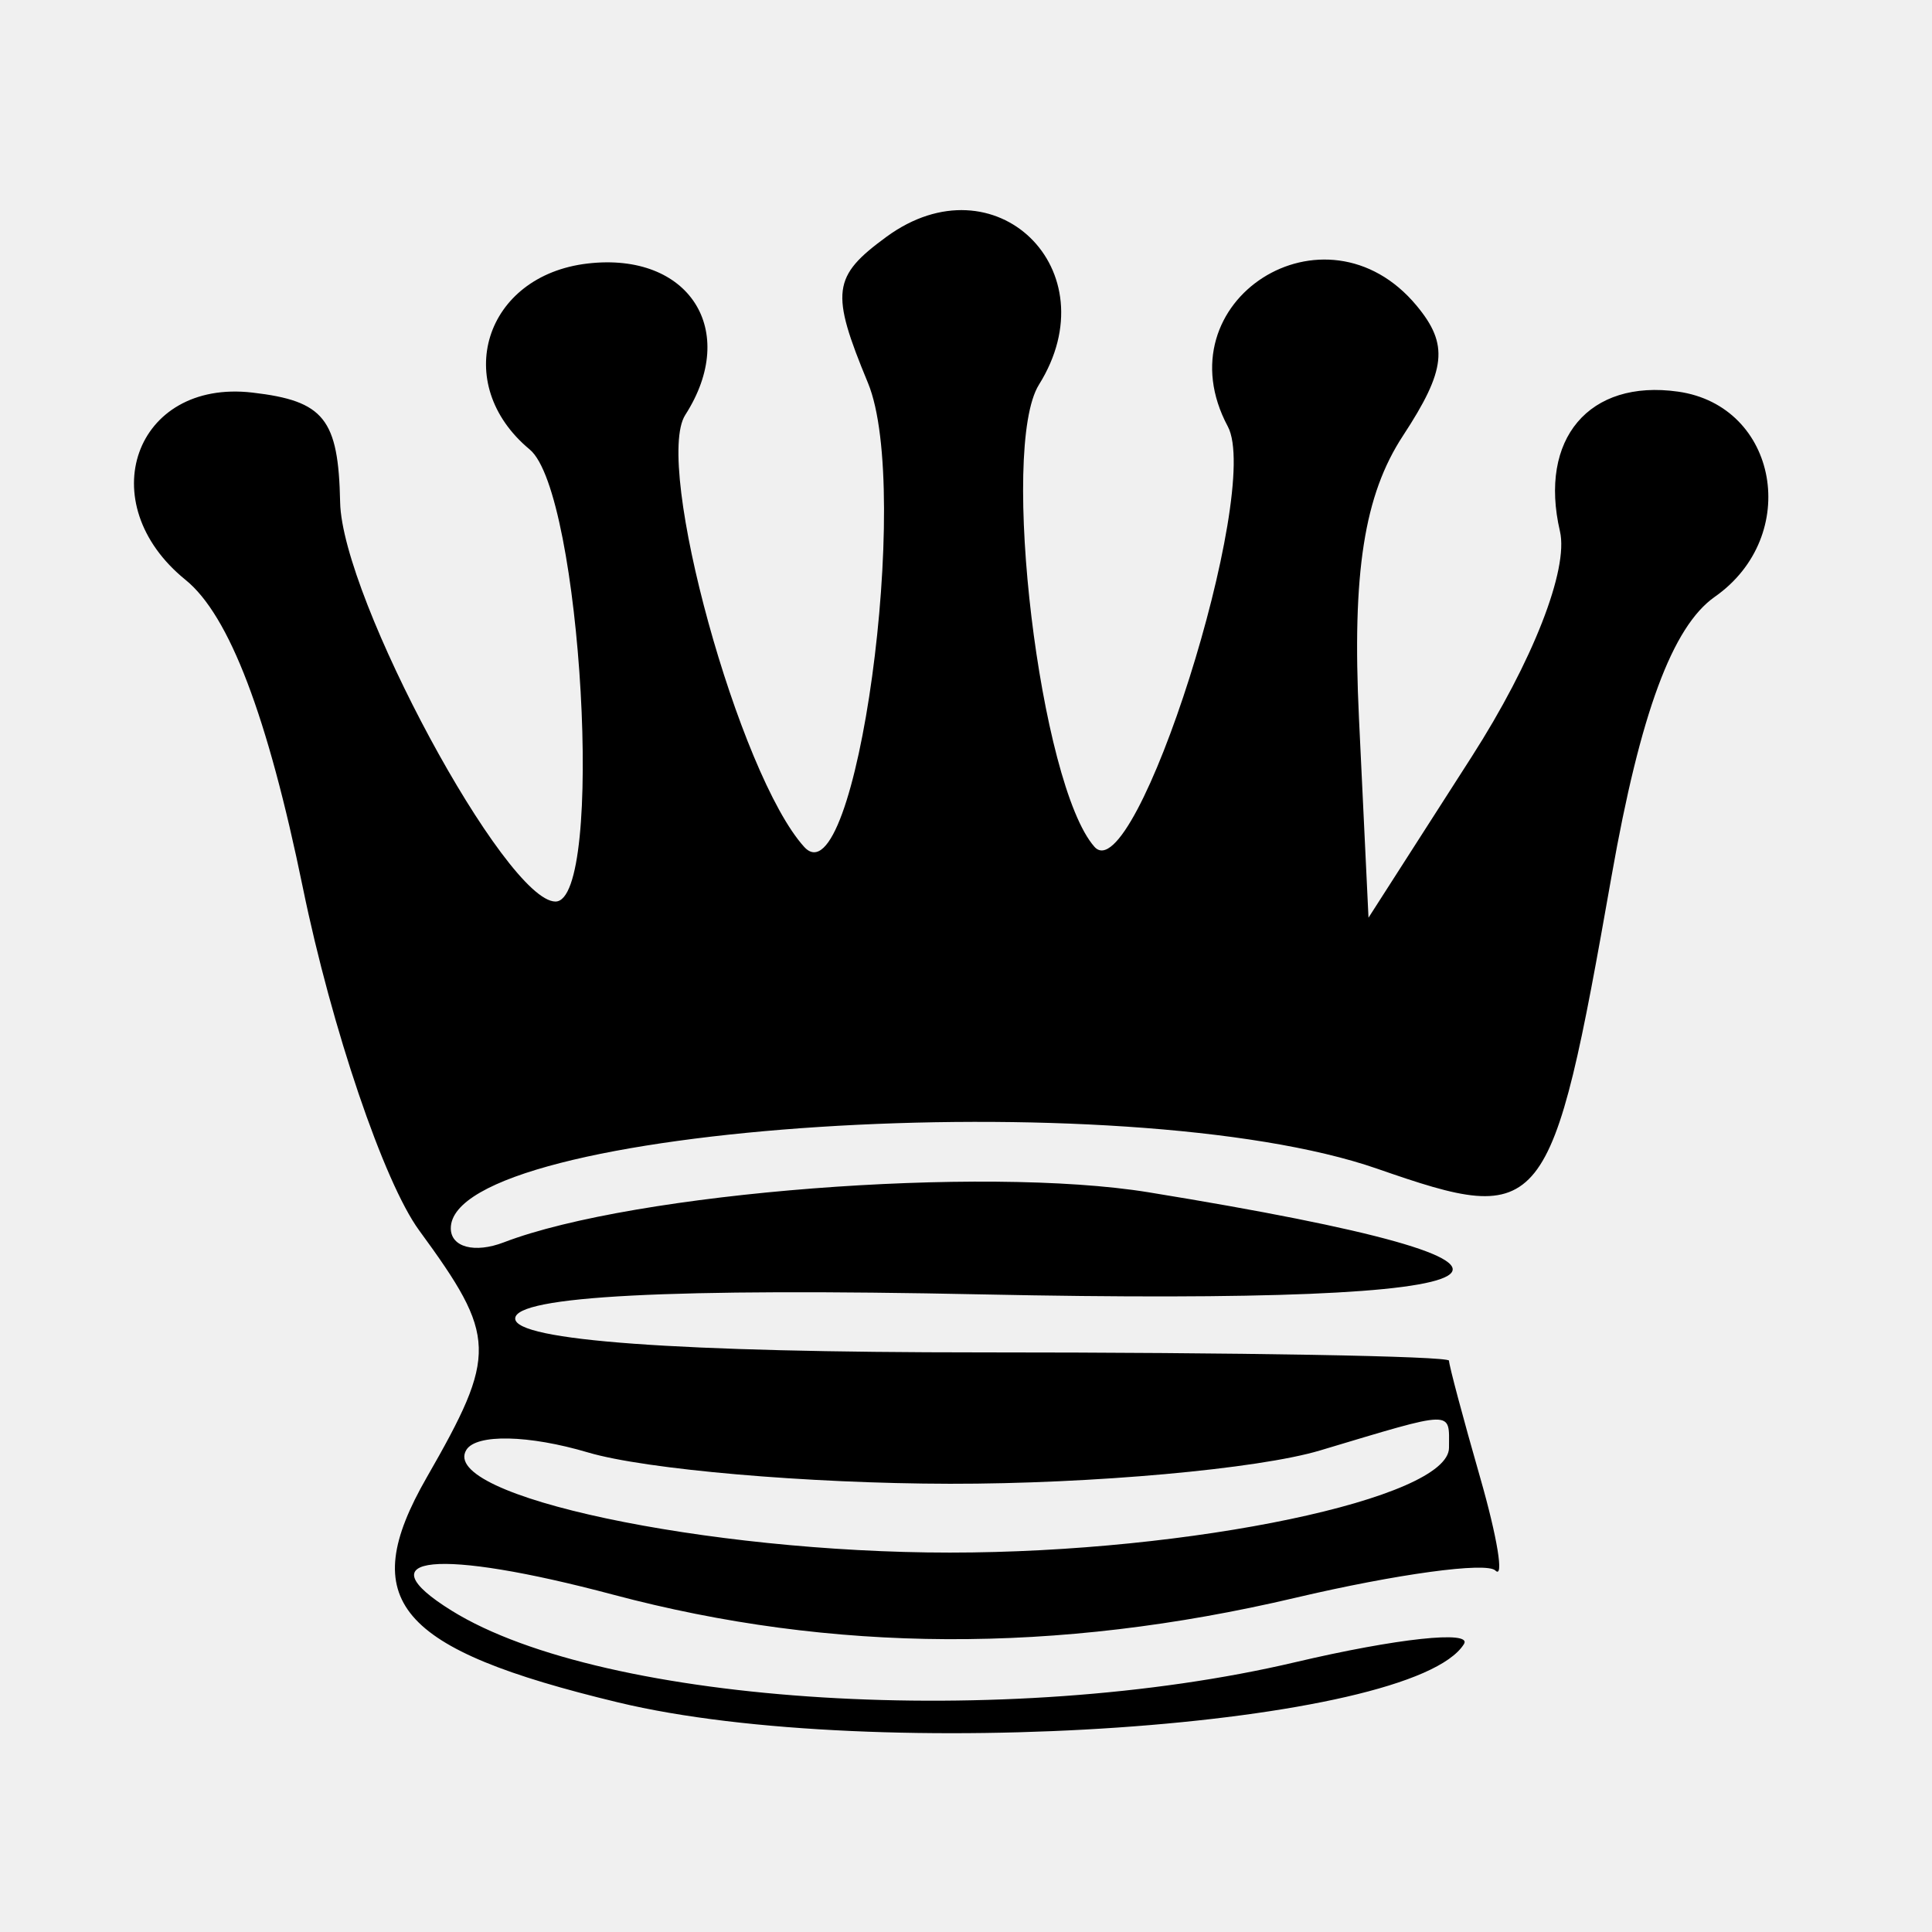
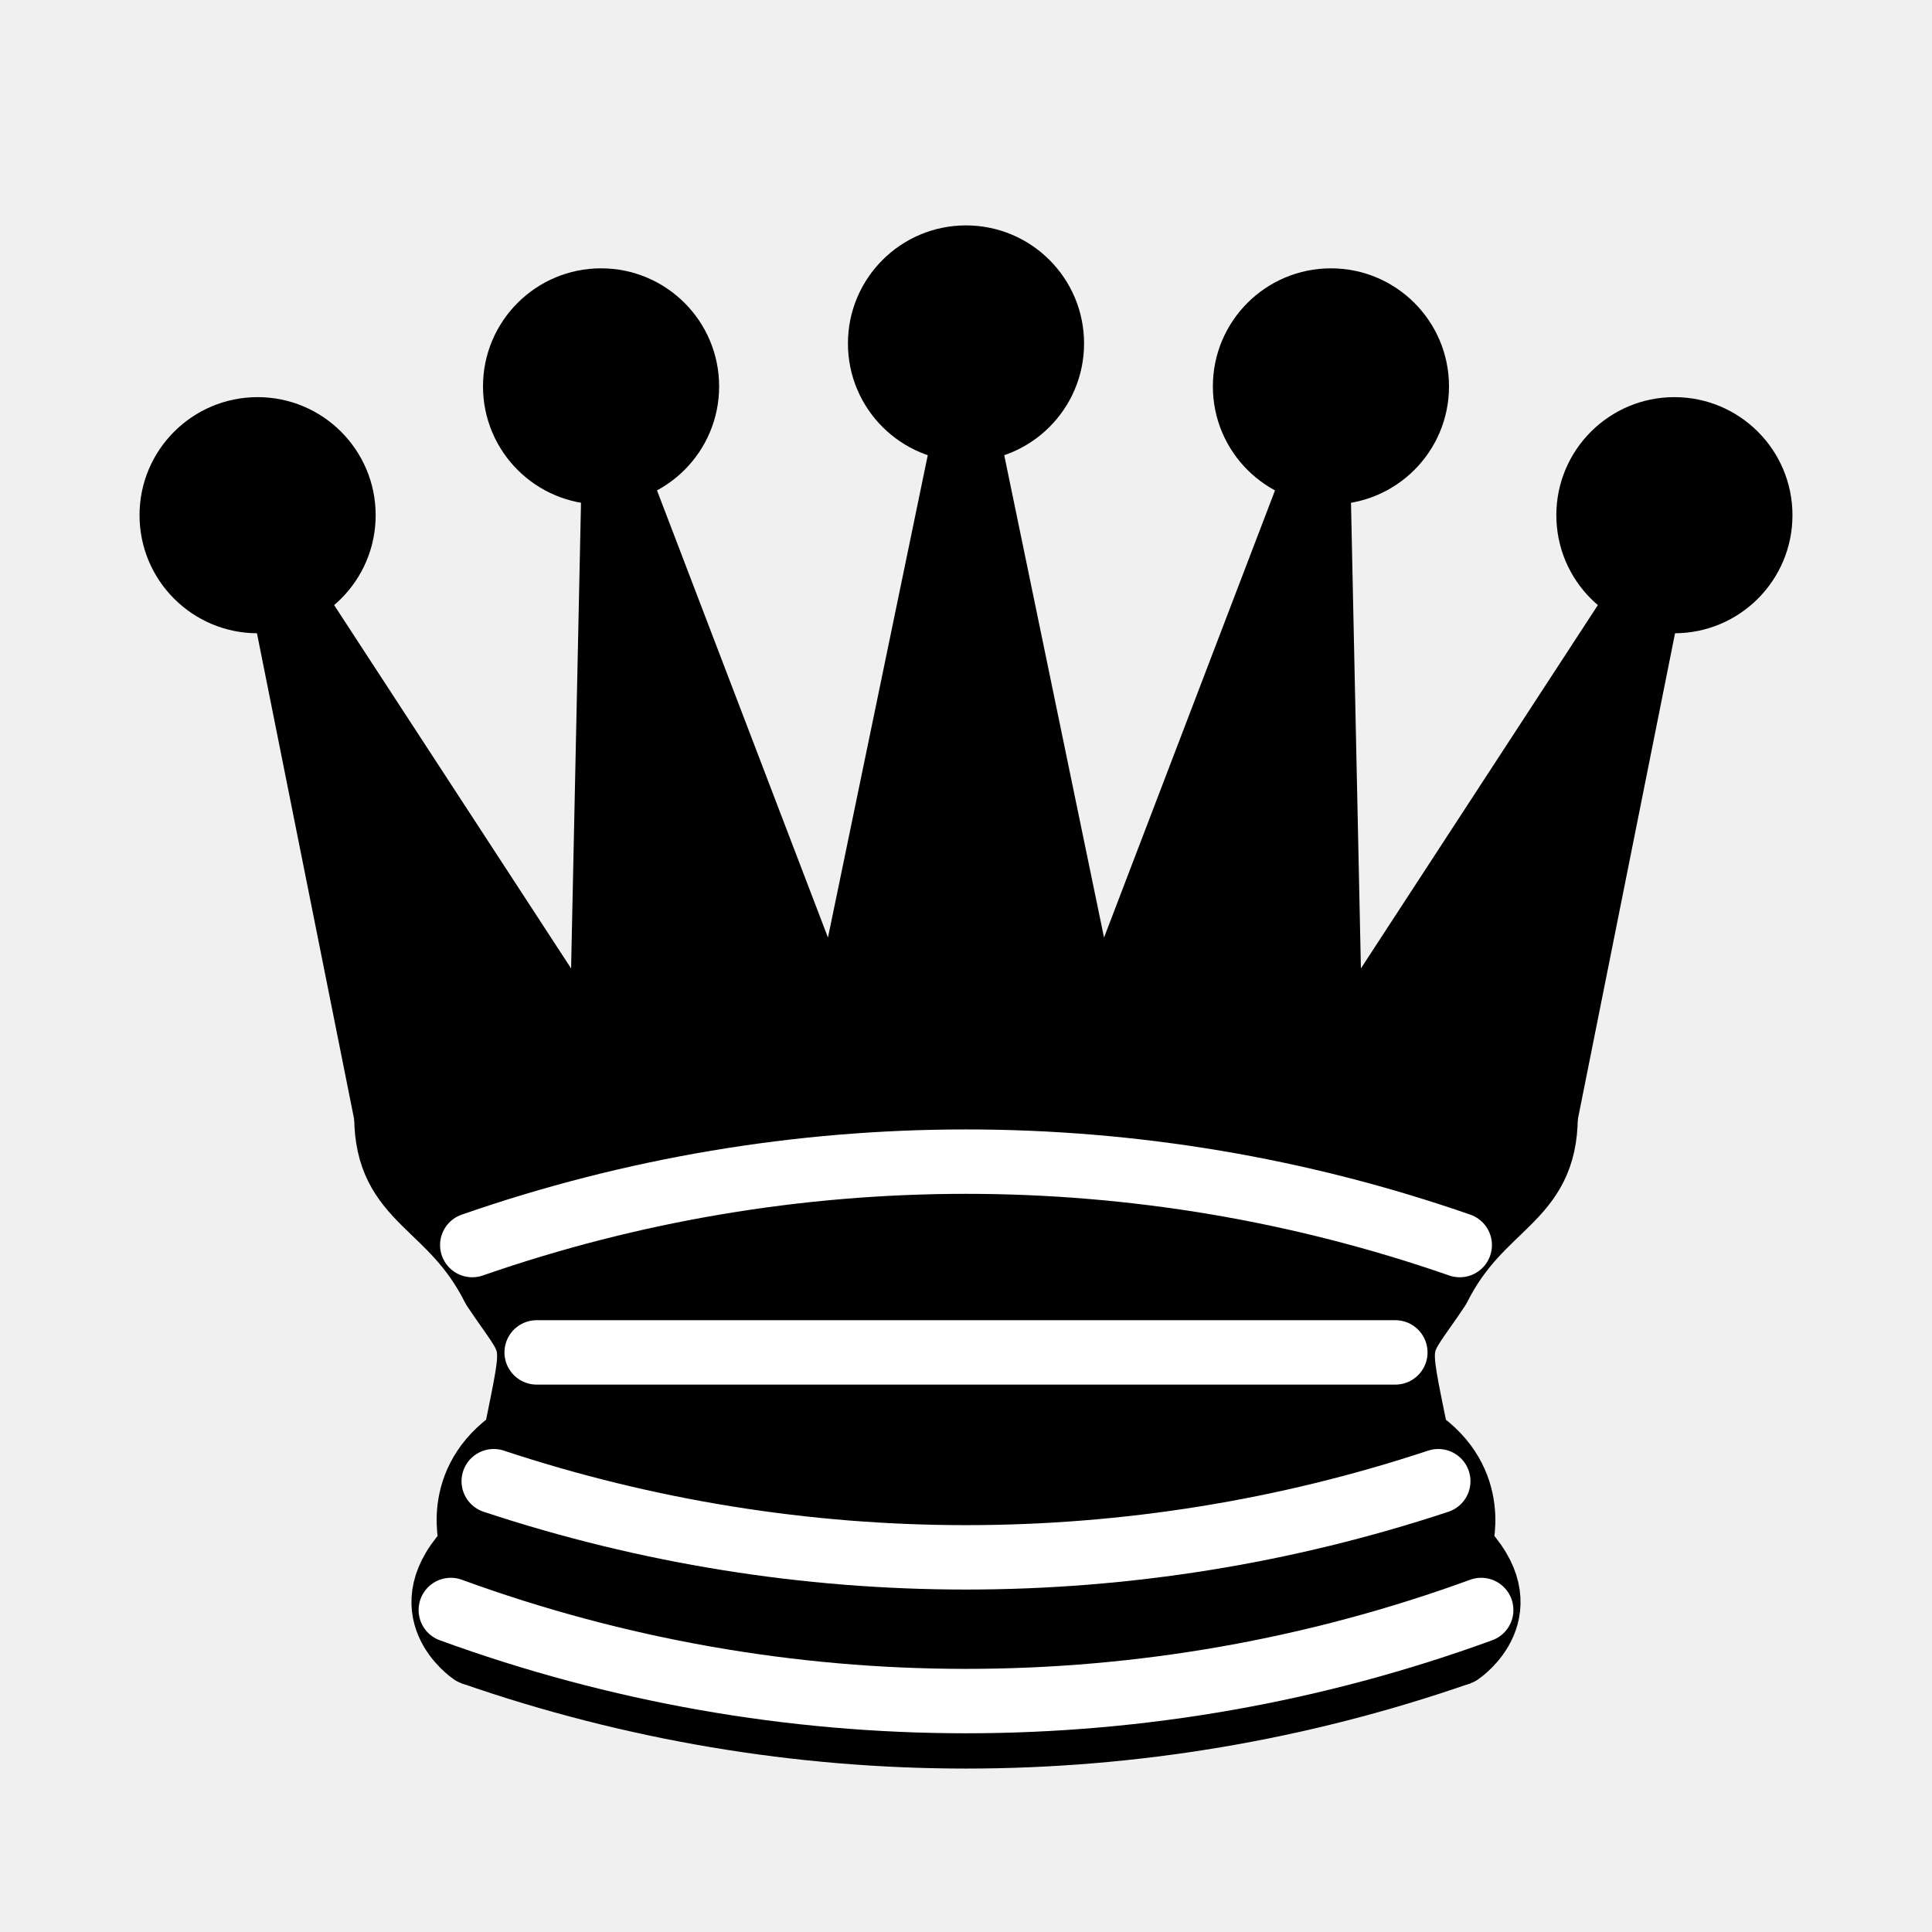
- <svg xmlns="http://www.w3.org/2000/svg" id="svg" version="1.1" width="400" height="400" viewBox="0, 0, 400,400">
-   <g id="svgg">
-     <path id="path0" d="M183.551 49.016 C 172.308 57.237,171.900 60.445,179.697 79.269 C 188.924 101.545,177.178 187.097,166.505 175.348 C 153.018 160.501,135.300 96.150,141.878 85.906 C 153.126 68.391,142.671 52.142,121.705 54.554 C 100.275 57.018,93.271 79.449,109.678 93.066 C 120.430 101.990,125.246 186.679,115.000 186.655 C 104.683 186.630,70.826 123.854,70.421 103.999 C 70.069 86.704,67.103 82.998,52.239 81.279 C 27.911 78.465,18.761 104.142,38.419 120.060 C 47.470 127.389,55.409 148.225,62.708 183.807 C 68.672 212.880,79.502 244.795,86.776 254.730 C 102.926 276.790,103.034 280.300,88.343 305.898 C 73.672 331.460,82.145 341.420,127.952 352.460 C 181.052 365.257,292.475 357.570,303.101 340.376 C 304.873 337.509,289.150 339.205,268.161 344.144 C 208.517 358.181,125.109 353.087,93.526 333.480 C 75.075 322.025,90.603 320.487,126.977 330.166 C 172.296 342.227,218.745 342.440,268.142 330.816 C 289.120 325.879,307.777 323.333,309.603 325.158 C 311.428 326.984,310.014 318.340,306.461 305.949 C 302.907 293.559,300.000 282.652,300.000 281.711 C 300.000 280.770,256.500 280.000,203.333 280.000 C 140.184 280.000,106.667 277.570,106.667 272.991 C 106.667 268.320,138.913 266.652,203.344 267.991 C 319.544 270.406,332.754 262.305,237.815 246.854 C 203.438 241.259,131.301 246.857,104.310 257.215 C 98.273 259.531,93.333 258.221,93.333 254.304 C 93.333 232.863,233.103 223.881,285.154 241.976 C 319.811 254.025,321.131 252.373,333.683 181.244 C 339.603 147.693,346.259 129.705,355.026 123.565 C 372.998 110.976,368.172 84.017,347.421 81.083 C 328.993 78.478,318.517 90.867,322.971 110.000 C 324.803 117.870,317.319 136.990,304.704 156.667 L 283.333 190.000 281.355 148.575 C 279.920 118.527,282.425 102.497,290.477 90.208 C 299.427 76.548,299.975 71.336,293.306 63.300 C 274.396 40.515,240.300 62.314,254.207 88.299 C 261.380 101.702,235.009 184.817,226.595 175.322 C 215.291 162.565,206.910 92.763,215.107 79.638 C 229.970 55.838,206.014 32.591,183.551 49.016 M196.667 307.198 C 226.000 307.241,260.480 304.138,273.289 300.304 C 301.498 291.861,300.000 291.892,300.000 299.743 C 300.000 310.239,246.636 321.448,196.667 321.448 C 146.221 321.448,90.701 309.653,96.555 300.180 C 98.619 296.841,109.472 297.073,121.757 300.718 C 133.624 304.240,167.333 307.156,196.667 307.198 " stroke="none" fill="#000000" fill-rule="evenodd" />
+ <svg xmlns="http://www.w3.org/2000/svg" version="1.1" width="45" height="45">
+   <g style="opacity:1; fill:#000000; fill-opacity:1; fill-rule:evenodd; stroke:#000000; stroke-width:1.5; stroke-linecap:round;stroke-linejoin:round;stroke-miterlimit:4; stroke-dasharray:none; stroke-opacity:1;">
+     <g style="fill:#000000; stroke:none;">
+       <circle cx="6" cy="12" r="2.75" />
+       <circle cx="14" cy="9" r="2.75" />
+       <circle cx="22.5" cy="8" r="2.75" />
+       <circle cx="31" cy="9" r="2.75" />
+       <circle cx="39" cy="12" r="2.75" />
+     </g>
+     <path d="M 9,26 C 17.5,24.5 30,24.5 36,26 L 38.5,13.5 L 31,25 L 30.7,10.9 L 25.5,24.5 L 22.5,10 L 19.5,24.5 L 14.3,10.9 L 14,25 L 6.5,13.5 L 9,26 z" style="stroke-linecap:butt; stroke:#000000;" />
+     <path d="M 9,26 C 9,28 10.5,28 11.5,30 C 12.5,31.5 12.5,31 12,33.5 C 10.5,34.5 11,36 11,36 C 9.5,37.5 11,38.5 11,38.5 C 17.5,39.5 27.5,39.5 34,38.5 C 34,38.5 35.5,37.5 34,36 C 34,36 34.5,34.5 33,33.5 C 32.5,31 32.5,31.5 33.5,30 C 34.5,28 36,28 36,26 C 27.5,24.5 17.5,24.5 9,26 z" style="stroke-linecap:butt;" />
+     <path d="M 11,38.5 A 35,35 1 0 0 34,38.5" style="fill:none; stroke:#000000; stroke-linecap:butt;" />
+     <path d="M 11,29 A 35,35 1 0 1 34,29" style="fill:none; stroke:#ffffff;" />
+     <path d="M 12.5,31.5 L 32.5,31.5" style="fill:none; stroke:#ffffff;" />
+     <path d="M 11.5,34.5 A 35,35 1 0 0 33.5,34.5" style="fill:none; stroke:#ffffff;" />
+     <path d="M 10.5,37.5 A 35,35 1 0 0 34.5,37.5" style="fill:none; stroke:#ffffff;" />
  </g>
</svg>
